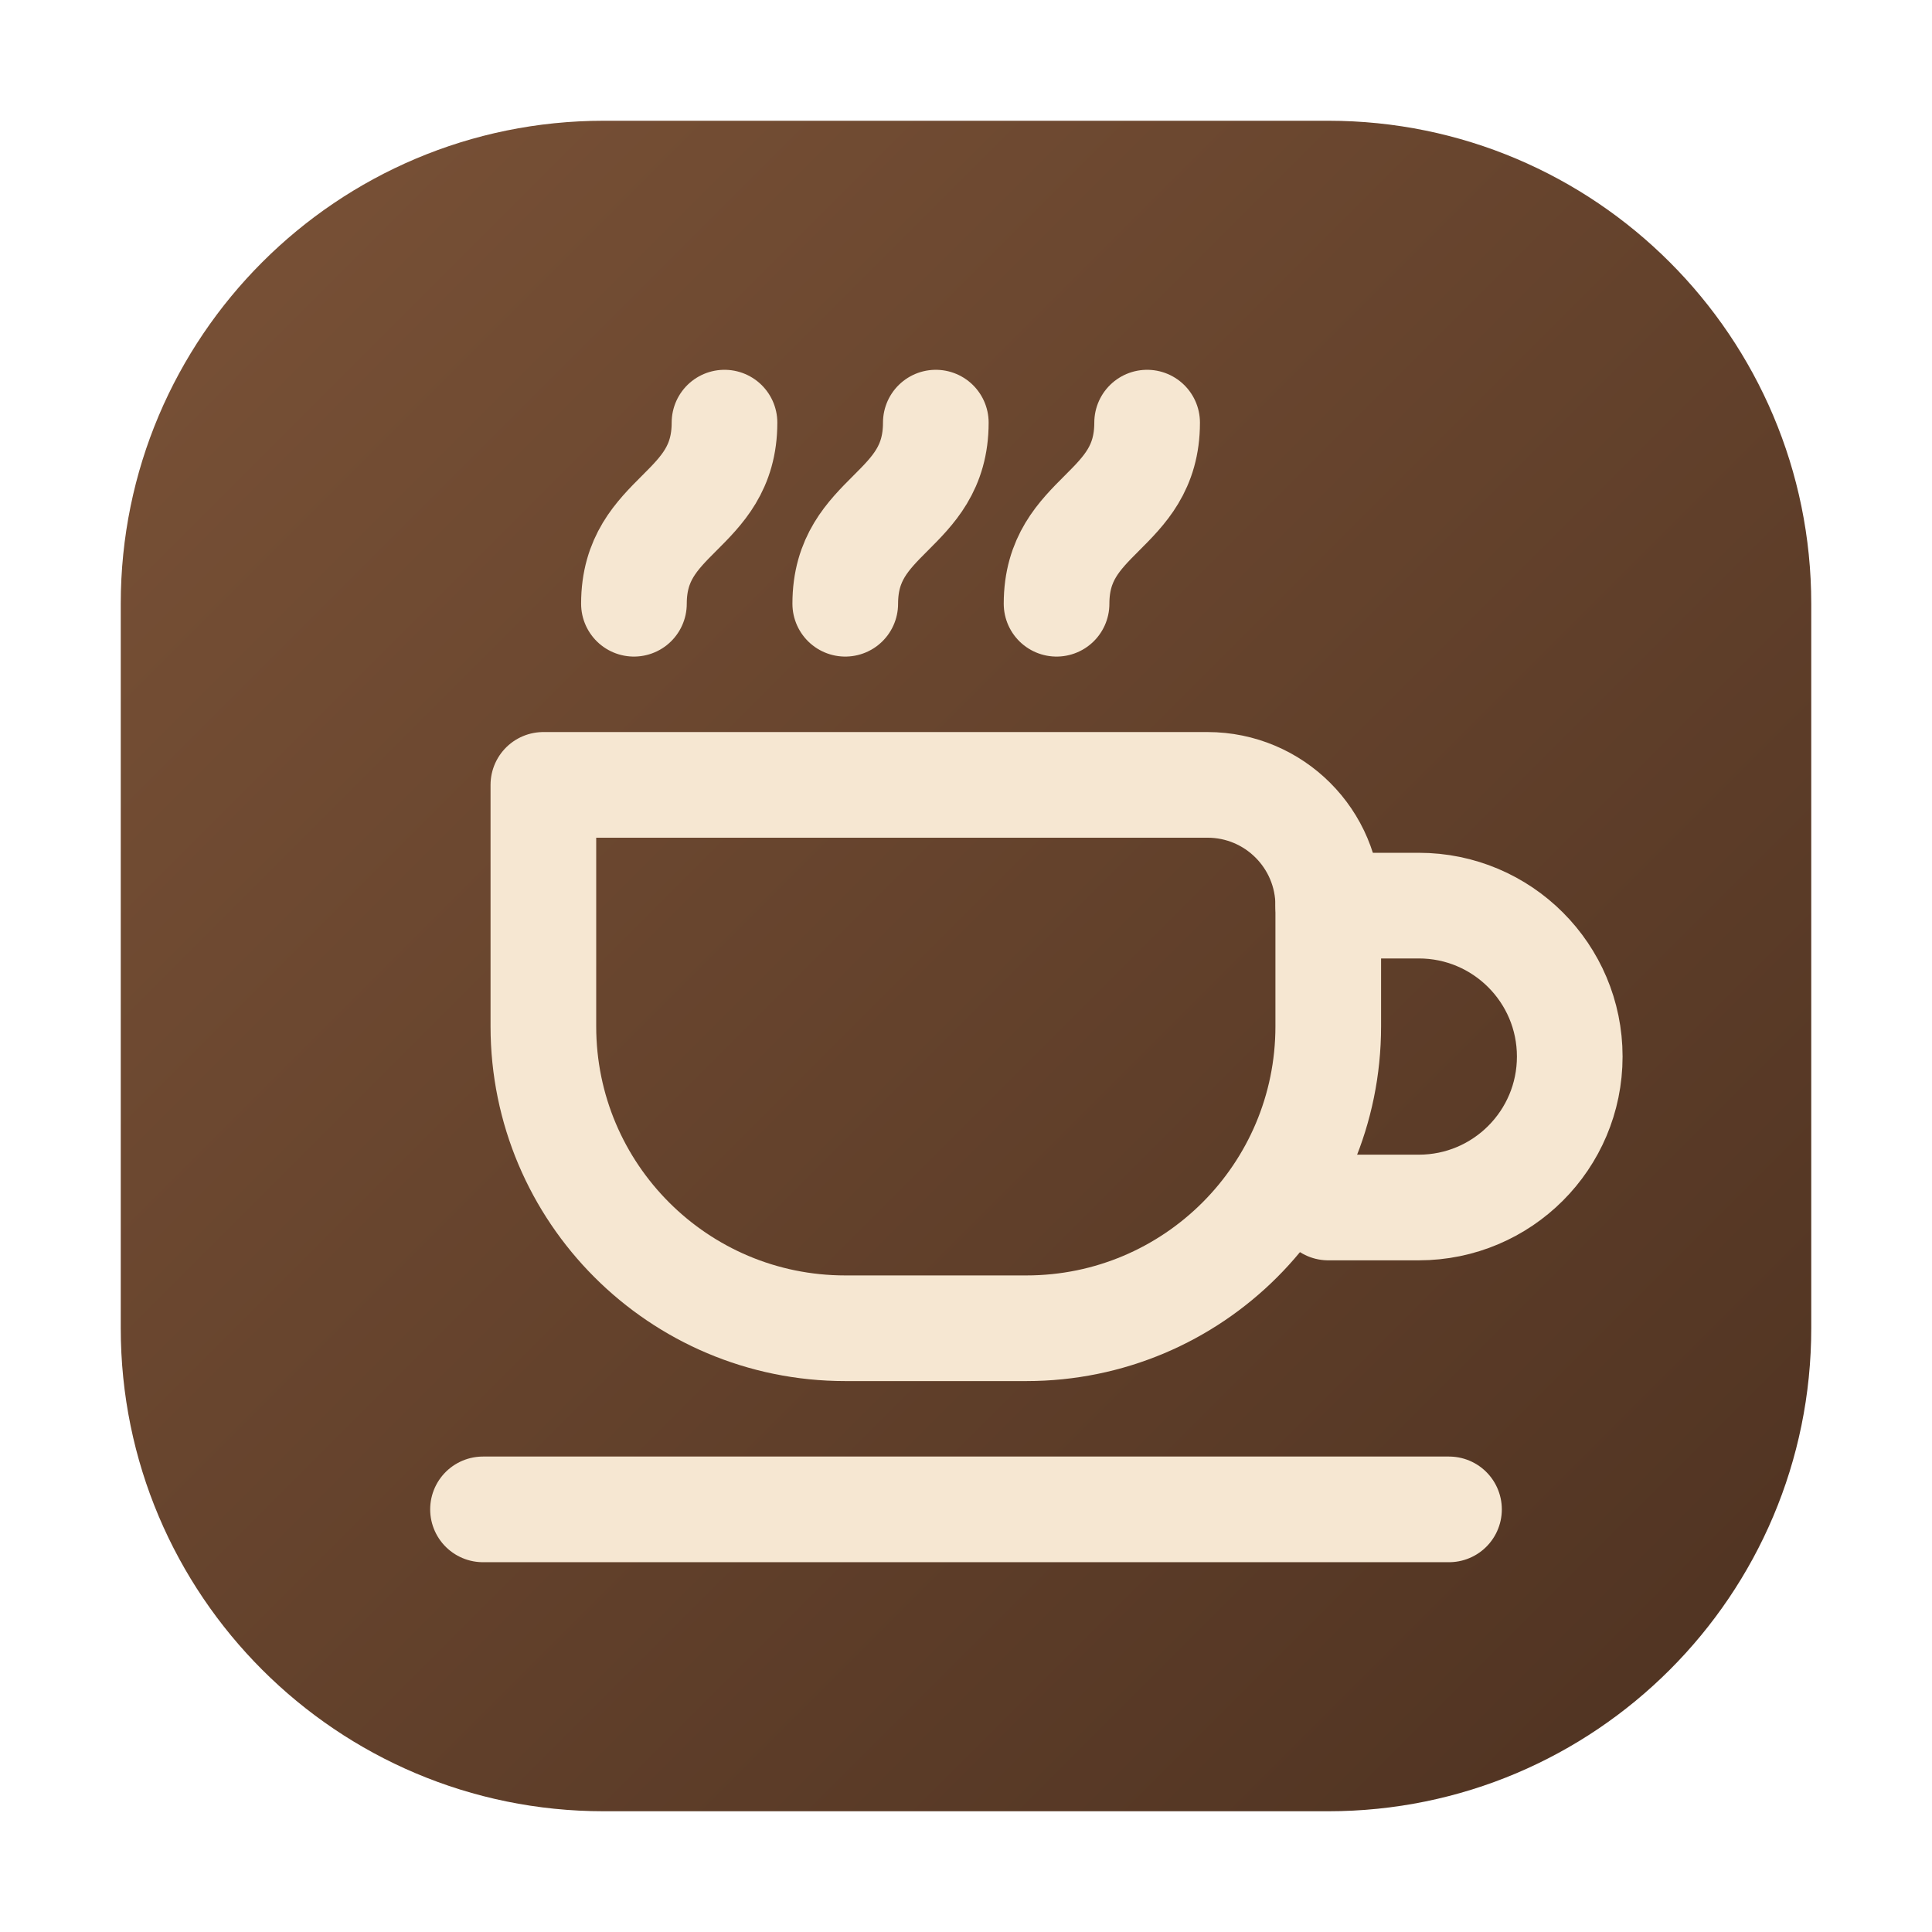
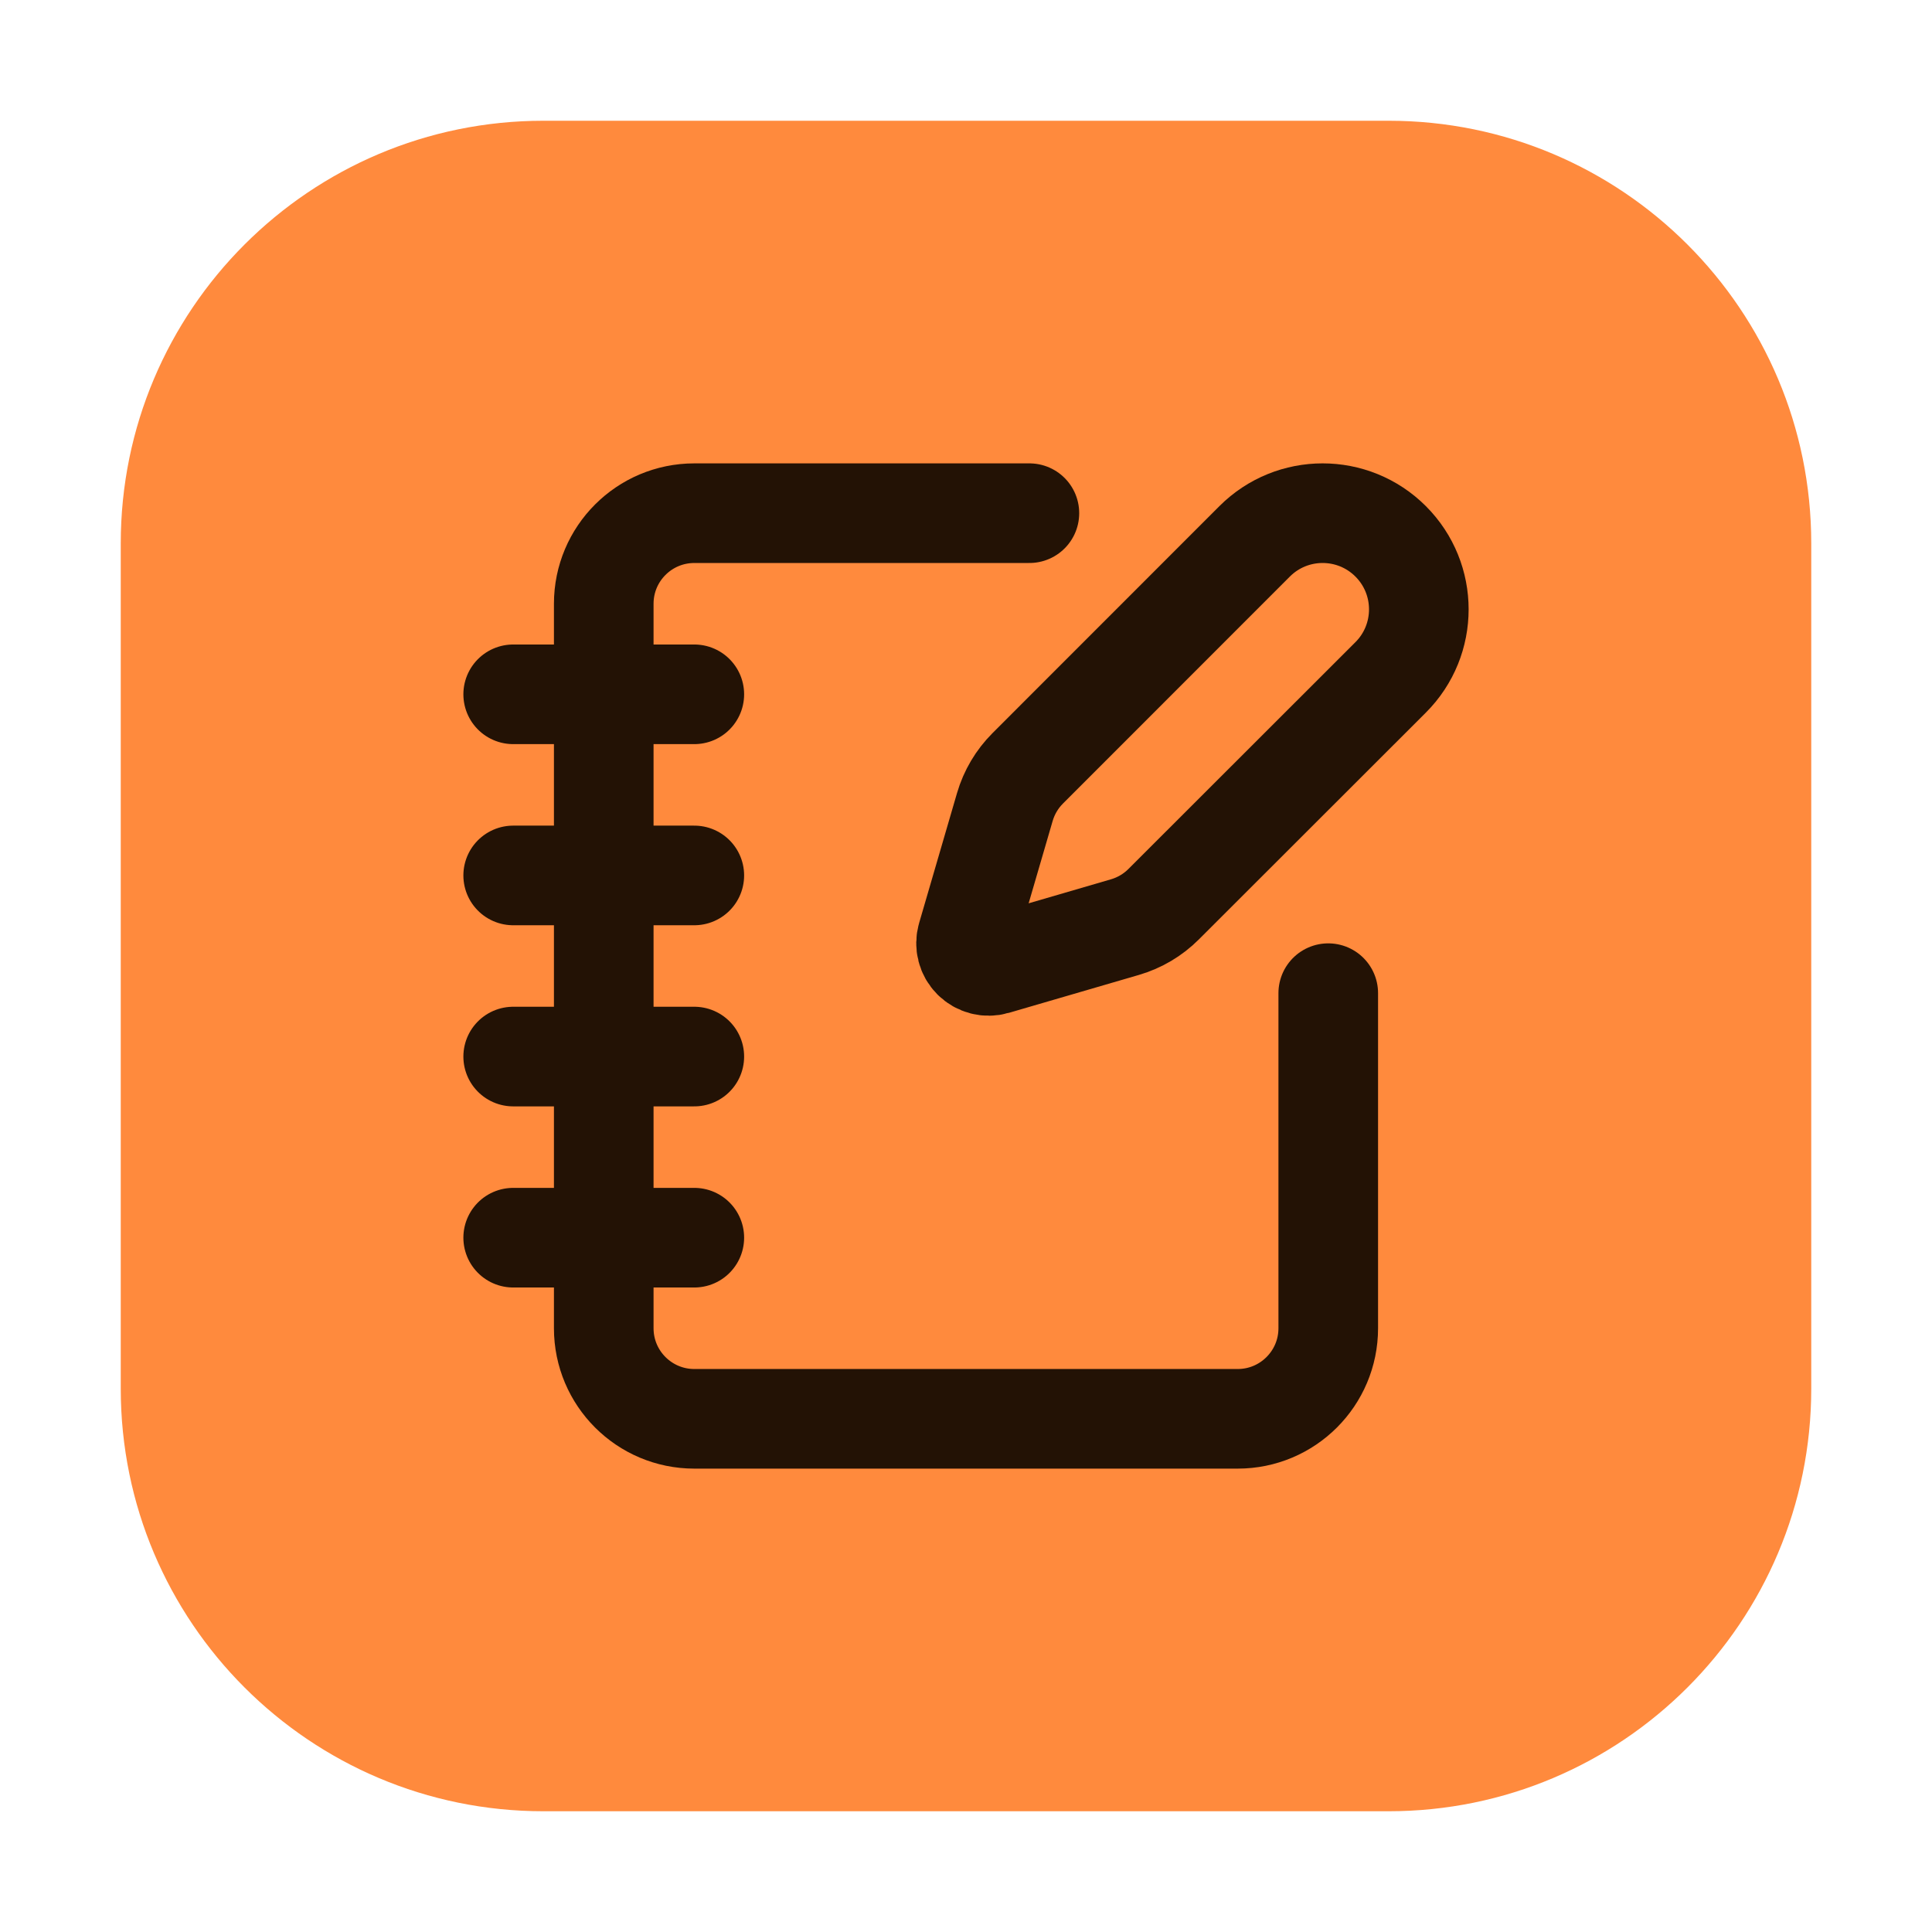
<svg xmlns="http://www.w3.org/2000/svg" viewBox="0 0 64 64" width="64" height="64">
-   <defs>
-     <linearGradient id="g" x1="0" y1="0" x2="1" y2="1">
-       <stop offset="0" stop-color="#7A5237" />
-       <stop offset="1" stop-color="#4E3221" />
-     </linearGradient>
-   </defs>
-   <rect x="4" y="4" width="56" height="56" rx="16" fill="url(#g)" />
-   <g fill="none" stroke="#F6E7D2" stroke-width="3.5" stroke-linecap="round" stroke-linejoin="round">
-     <path d="M18 26h22a4 4 0 0 1 4 4v4a10 10 0 0 1-10 10h-6a10 10 0 0 1-10-10z" />
-     <path d="M44 30h3a5 5 0 0 1 0 10h-3" />
-     <path d="M24 14c0 3-3 3-3 6M31 14c0 3-3 3-3 6M38 14c0 3-3 3-3 6" />
-     <path d="M16 50h32" />
+   <rect x="4" y="4" width="56" height="56" rx="14" fill="#FF8A3D" />
+   <g transform="translate(14 14) scale(1.5)" fill="none" stroke="#231205" stroke-width="2.2" stroke-linecap="round" stroke-linejoin="round">
+     <path d="M13.4 2H6a2 2 0 0 0-2 2v16a2 2 0 0 0 2 2h12a2 2 0 0 0 2-2v-7.4" />
+     <path d="M2 6h4M2 10h4M2 14h4M2 18h4" />
+     <path d="M21.378 5.626a1 1 0 1 0-3.004-3.004l-5.01 5.012a2 2 0 0 0-.506.854l-.837 2.87a.5.5 0 0 0 .62.62l2.87-.837a2 2 0 0 0 .854-.506z" />
  </g>
</svg>
